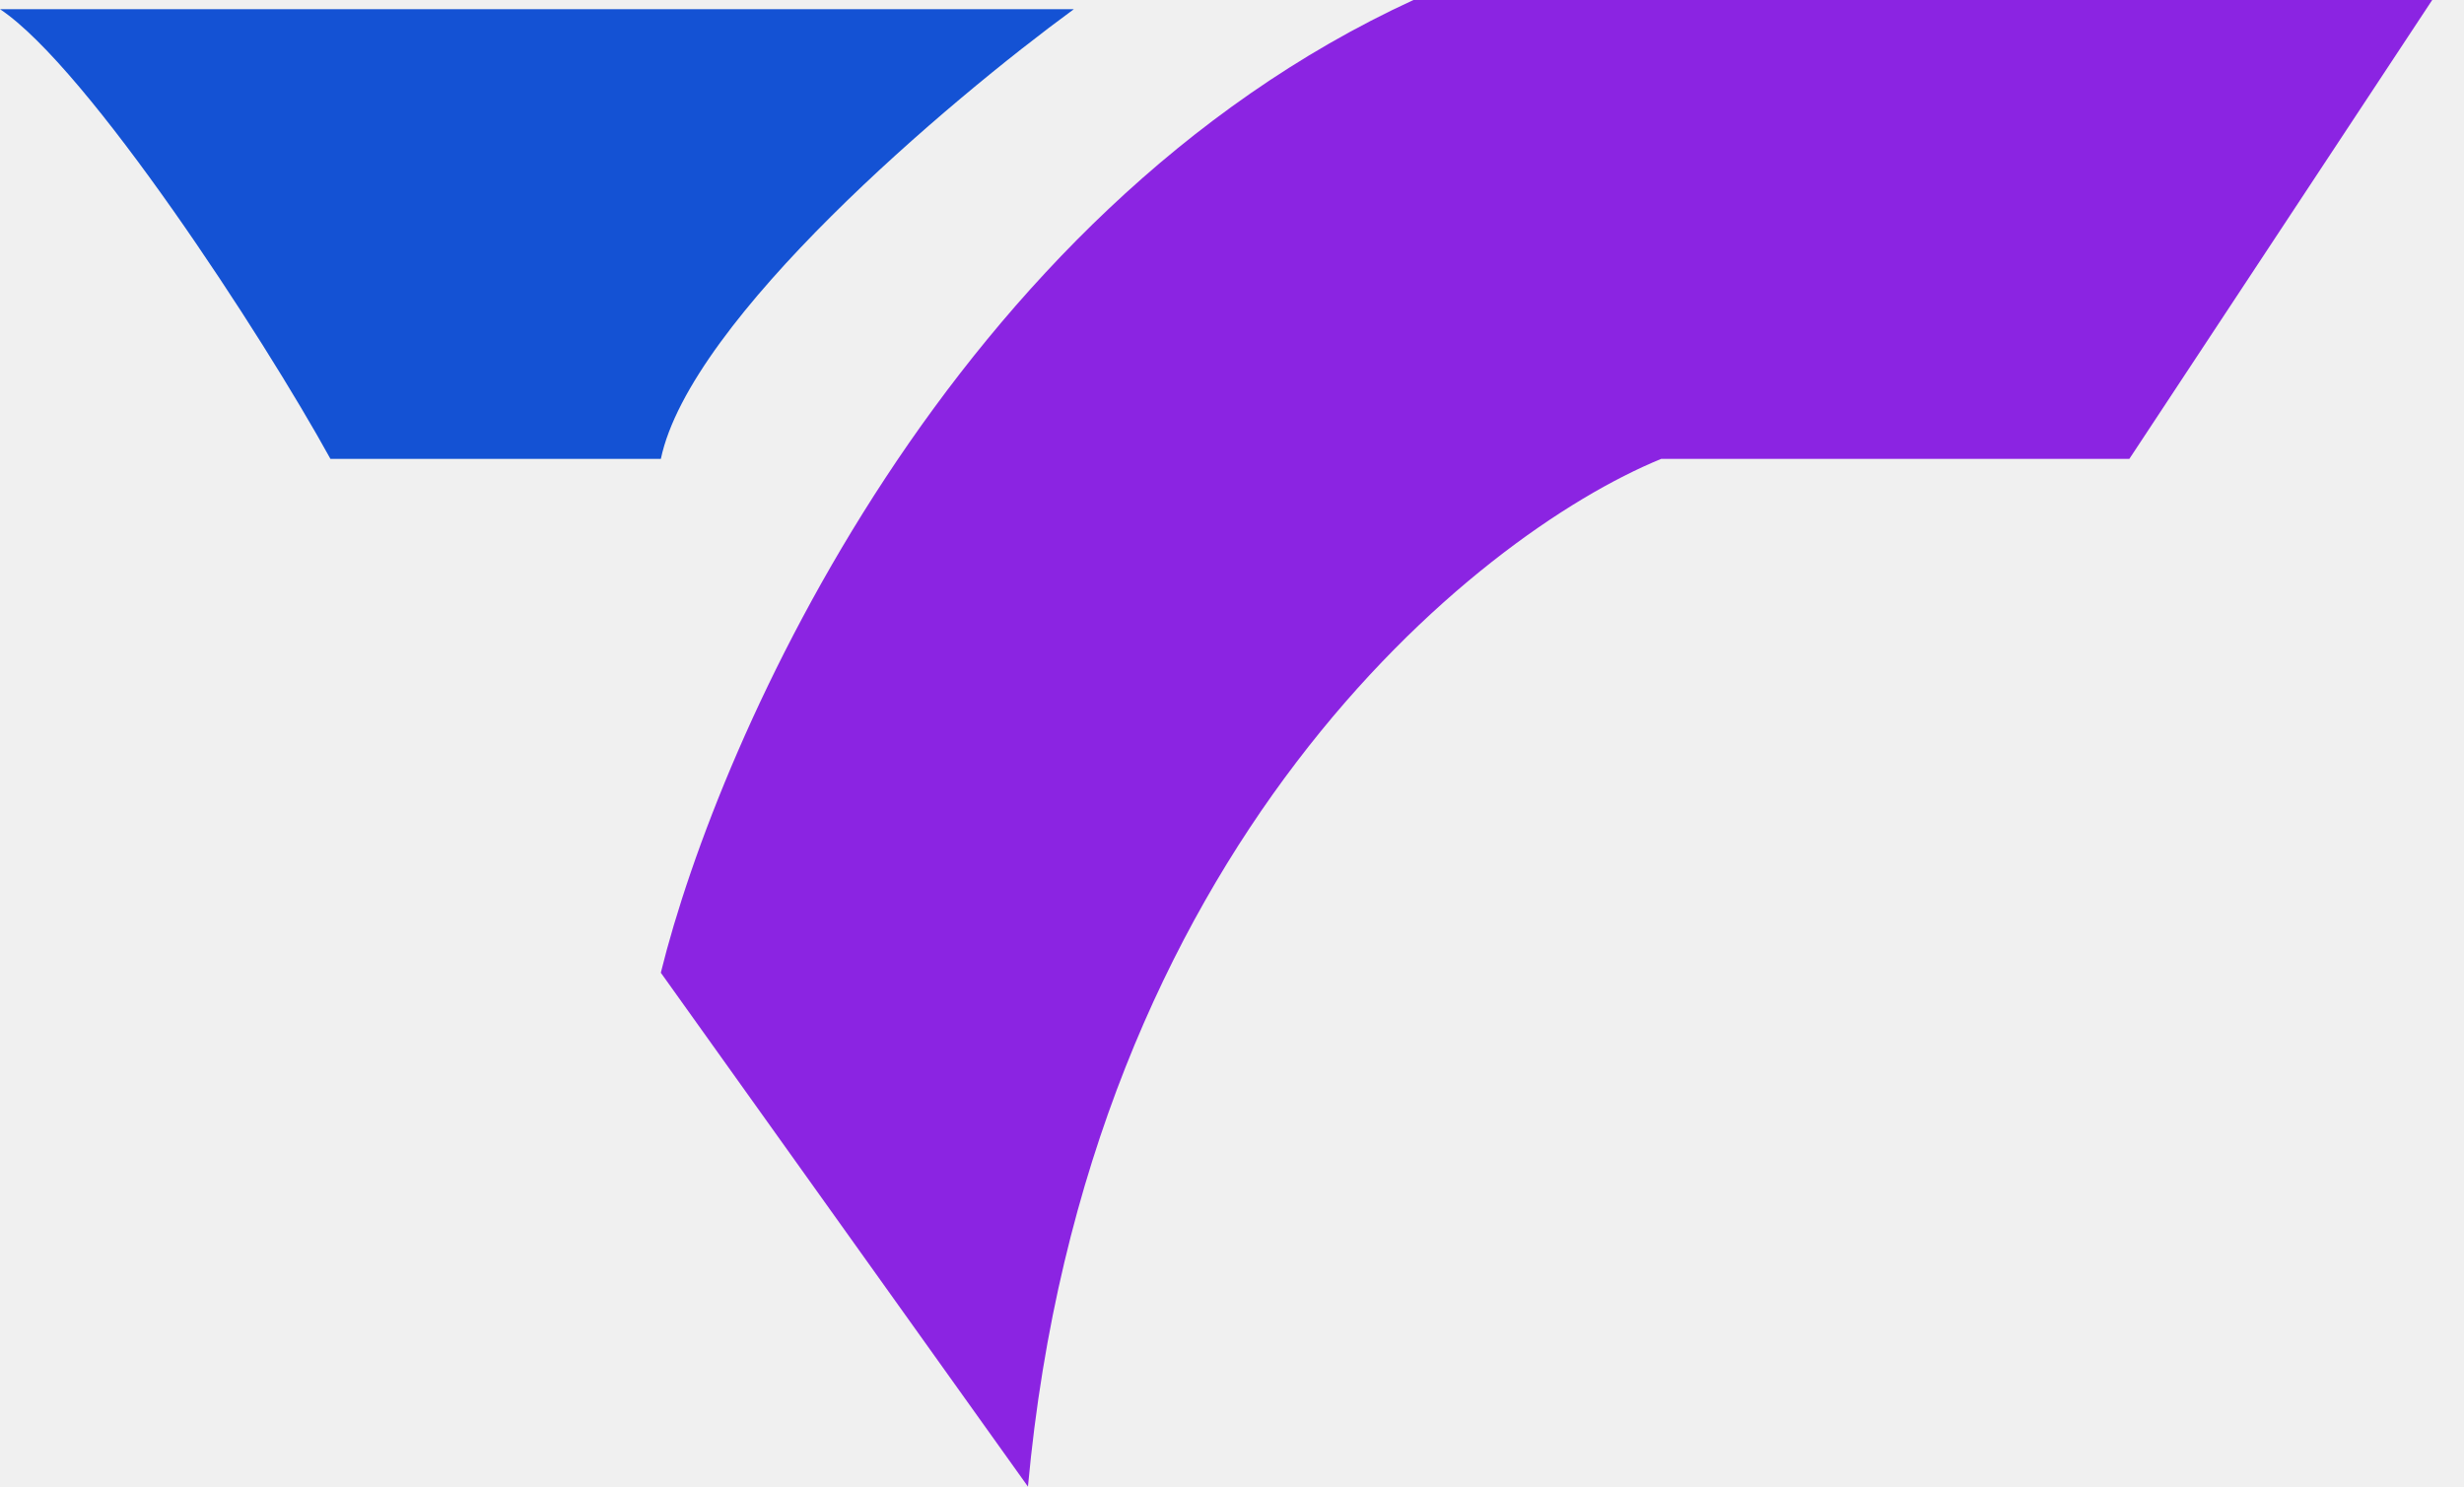
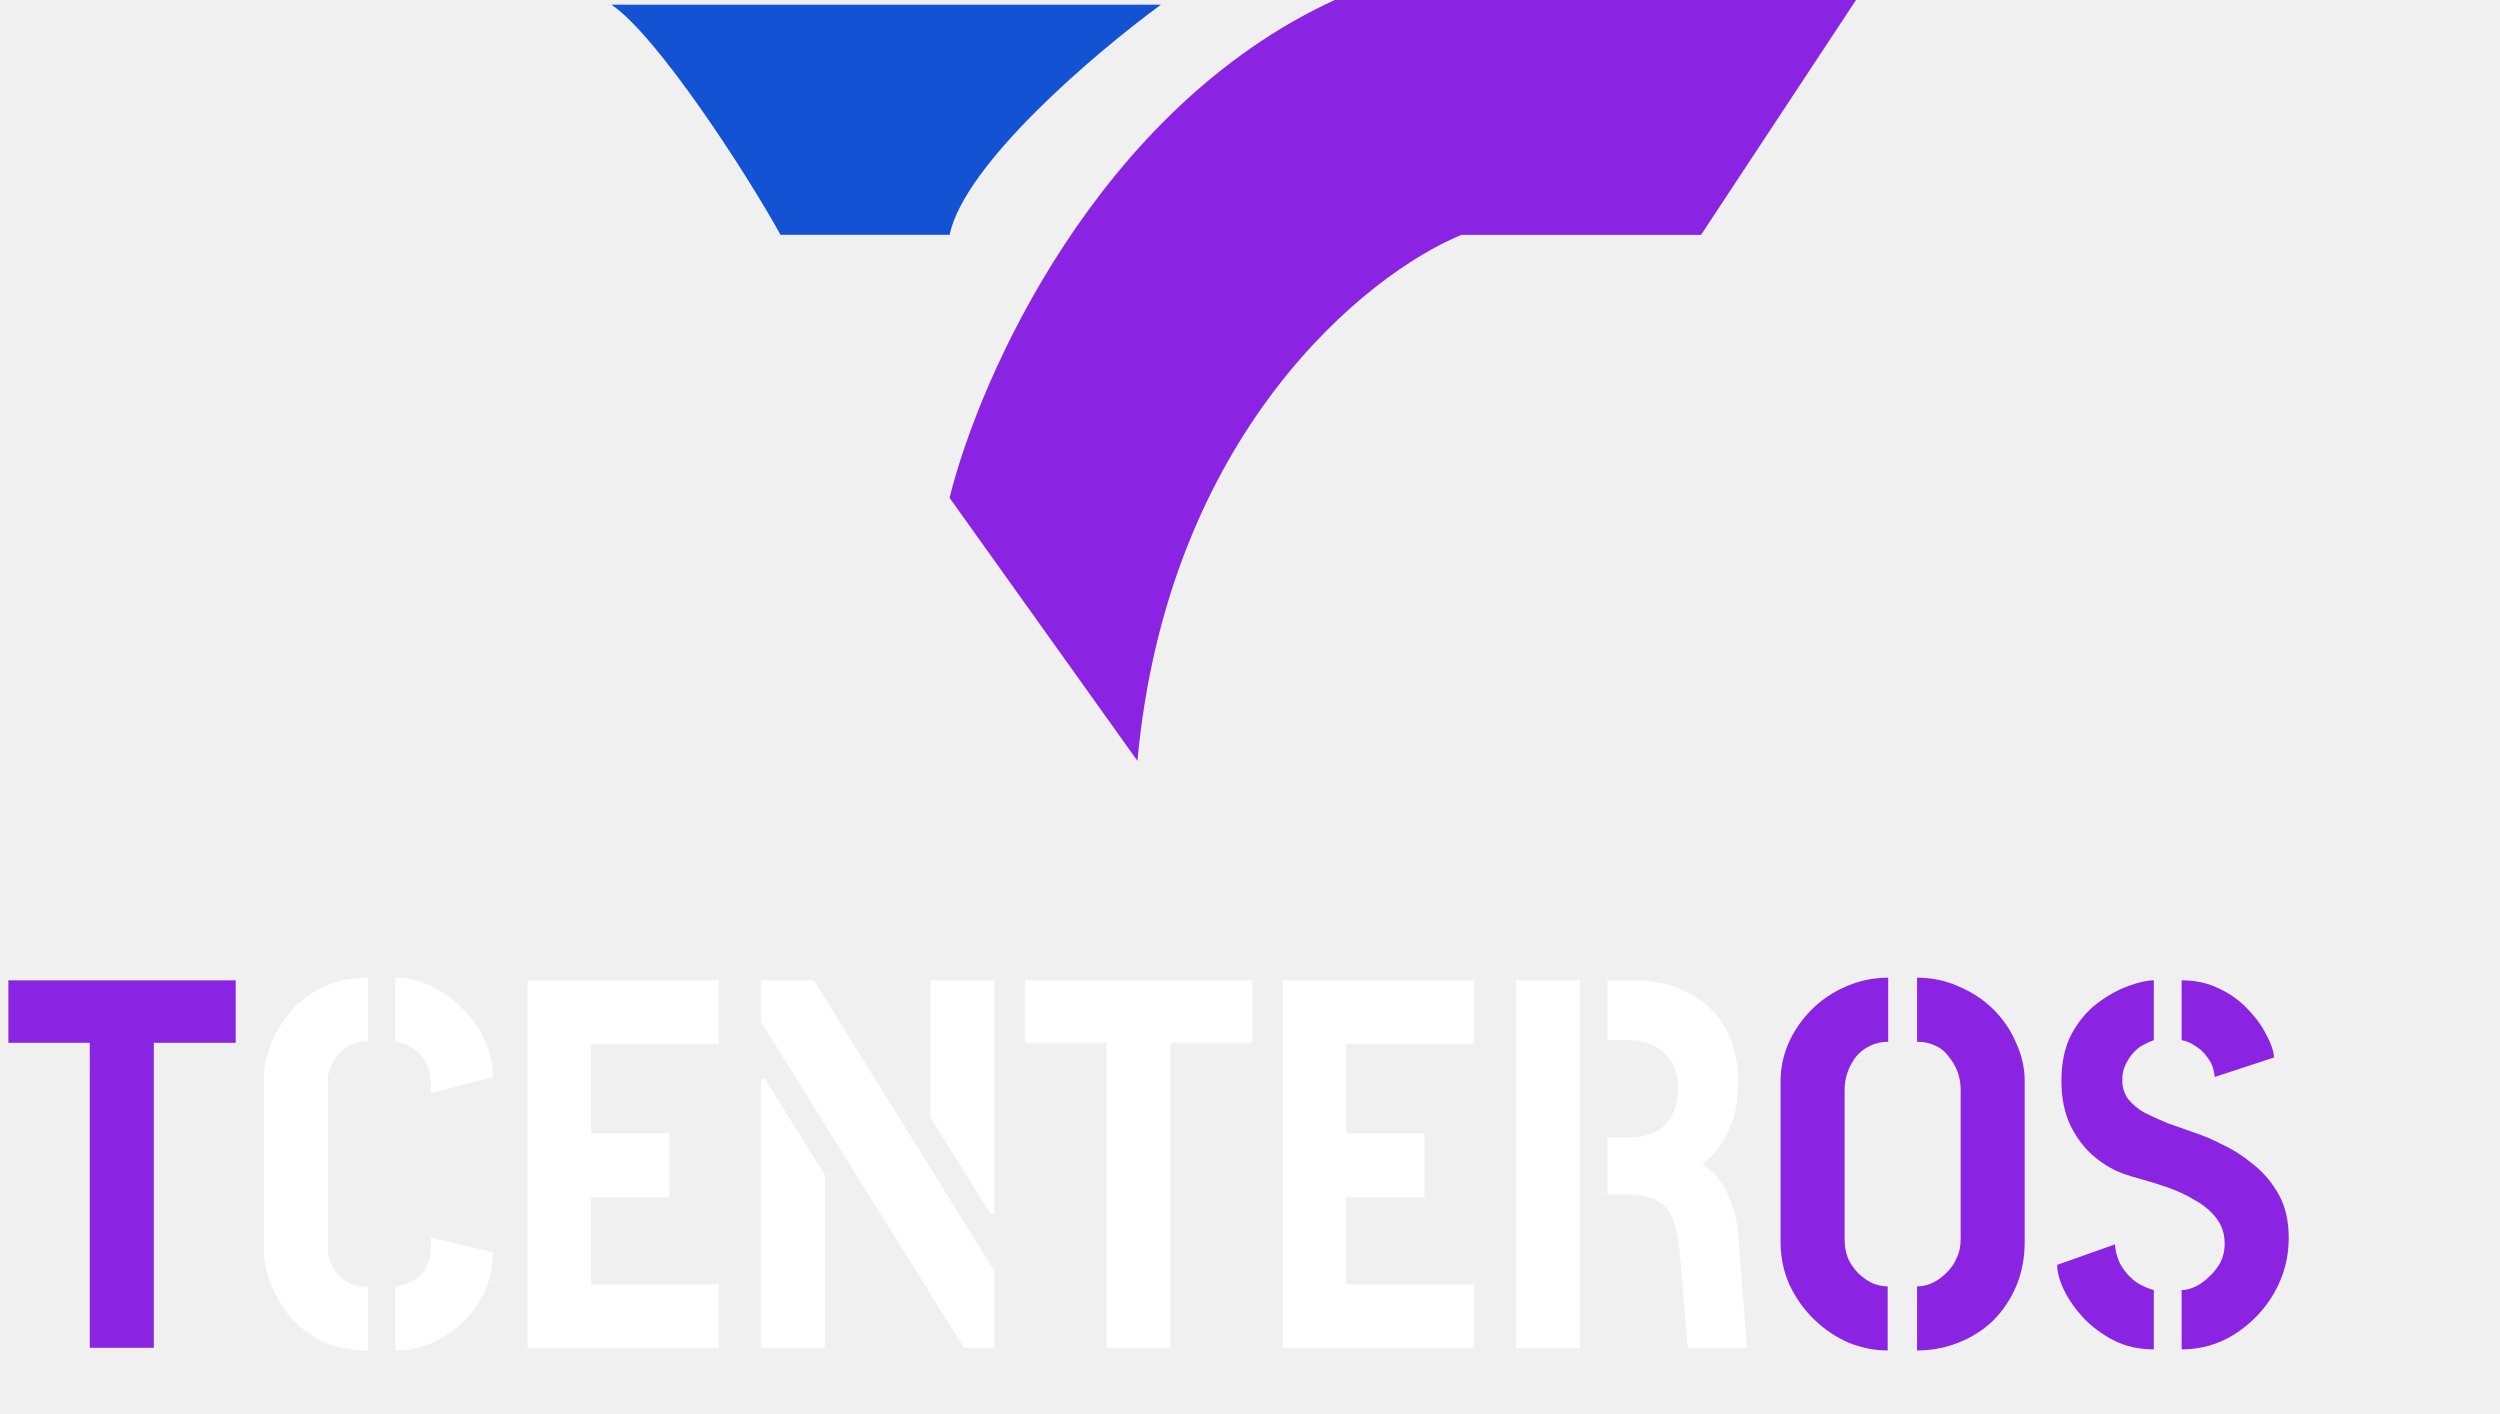
- <svg xmlns="http://www.w3.org/2000/svg" width="58" height="35" viewBox="0 0 58 35" fill="none">
-   <path d="M15.556 10.803C16.247 7.519 22.325 2.377 25.278 0.216H0C2.074 1.599 6.193 7.922 7.778 10.803H15.556Z" fill="url(#paint0_linear_429_1427)" />
-   <path d="M50.123 10.803L57.252 0H33.271C22.382 5.012 16.923 17.356 15.555 22.901L24.197 35C25.579 19.963 34.711 12.603 39.104 10.803H50.123Z" fill="#8B24E2" />
+ <svg xmlns="http://www.w3.org/2000/svg" width="115" height="65" viewBox="0 0 115 65" fill="none">
+   <path d="M4.13 62V47.969H0.386V45.095H10.843V47.969H7.076V62H4.13ZM88.185 62.121V59.174C88.411 59.174 88.636 59.126 88.861 59.029C89.103 58.917 89.32 58.764 89.513 58.571C89.723 58.377 89.884 58.152 89.996 57.895C90.125 57.637 90.19 57.347 90.19 57.025V50.118C90.19 49.828 90.141 49.555 90.045 49.297C89.948 49.039 89.811 48.806 89.634 48.597C89.473 48.371 89.264 48.202 89.006 48.09C88.765 47.977 88.491 47.921 88.185 47.921V44.974C88.877 44.974 89.522 45.111 90.117 45.385C90.729 45.642 91.26 45.997 91.711 46.447C92.162 46.898 92.508 47.413 92.75 47.993C93.007 48.556 93.136 49.136 93.136 49.732V57.122C93.136 57.862 93.007 58.538 92.75 59.15C92.492 59.762 92.138 60.293 91.687 60.744C91.236 61.179 90.705 61.517 90.093 61.758C89.497 62 88.861 62.121 88.185 62.121ZM86.833 62.121C86.221 62.121 85.617 62 85.022 61.758C84.442 61.501 83.919 61.147 83.452 60.696C82.985 60.245 82.607 59.714 82.317 59.102C82.043 58.49 81.906 57.83 81.906 57.122V49.732C81.906 49.136 82.027 48.556 82.269 47.993C82.526 47.413 82.88 46.898 83.331 46.447C83.782 45.997 84.305 45.642 84.901 45.385C85.513 45.111 86.165 44.974 86.857 44.974V47.921C86.551 47.921 86.269 47.985 86.012 48.114C85.77 48.226 85.561 48.387 85.384 48.597C85.223 48.806 85.094 49.039 84.997 49.297C84.901 49.555 84.853 49.828 84.853 50.118V57.025C84.853 57.347 84.909 57.645 85.022 57.919C85.15 58.176 85.311 58.402 85.505 58.595C85.698 58.772 85.907 58.917 86.132 59.029C86.374 59.126 86.607 59.174 86.833 59.174V62.121ZM100.355 62.072V59.343C100.564 59.343 100.782 59.287 101.007 59.174C101.232 59.062 101.442 58.909 101.635 58.716C101.844 58.522 102.013 58.305 102.142 58.064C102.271 57.806 102.335 57.524 102.335 57.218C102.335 56.751 102.206 56.357 101.949 56.035C101.691 55.697 101.353 55.415 100.935 55.19C100.532 54.948 100.113 54.755 99.679 54.61C99.26 54.465 98.874 54.344 98.519 54.248C98.165 54.151 97.924 54.079 97.795 54.031C97.296 53.87 96.821 53.604 96.37 53.234C95.919 52.863 95.549 52.388 95.259 51.809C94.969 51.213 94.825 50.521 94.825 49.732C94.825 48.879 94.978 48.162 95.283 47.583C95.605 46.987 96 46.512 96.467 46.158C96.934 45.803 97.409 45.538 97.892 45.361C98.375 45.184 98.769 45.095 99.075 45.095V47.848C98.93 47.896 98.769 47.969 98.592 48.065C98.431 48.146 98.278 48.267 98.133 48.428C97.988 48.589 97.868 48.774 97.771 48.983C97.674 49.176 97.626 49.41 97.626 49.684C97.626 50.022 97.715 50.311 97.892 50.553C98.085 50.794 98.334 51.004 98.64 51.181C98.962 51.342 99.317 51.503 99.703 51.664C100.105 51.809 100.516 51.954 100.935 52.099C101.369 52.243 101.788 52.42 102.19 52.63C102.706 52.871 103.197 53.185 103.663 53.572C104.13 53.942 104.517 54.401 104.823 54.948C105.129 55.496 105.282 56.164 105.282 56.953C105.282 57.854 105.056 58.7 104.605 59.488C104.155 60.261 103.551 60.889 102.794 61.372C102.053 61.839 101.24 62.072 100.355 62.072ZM99.075 62.072C98.399 62.072 97.787 61.936 97.24 61.662C96.708 61.388 96.241 61.042 95.839 60.623C95.453 60.205 95.155 59.778 94.945 59.343C94.736 58.909 94.631 58.522 94.631 58.184L97.288 57.242C97.32 57.645 97.433 57.999 97.626 58.305C97.819 58.595 98.045 58.828 98.302 59.005C98.576 59.166 98.834 59.279 99.075 59.343V62.072ZM101.876 49.539C101.844 49.184 101.74 48.895 101.562 48.669C101.401 48.428 101.208 48.242 100.983 48.114C100.774 47.969 100.564 47.88 100.355 47.848V45.095C100.999 45.095 101.579 45.224 102.094 45.481C102.609 45.723 103.052 46.045 103.422 46.447C103.792 46.834 104.074 47.228 104.267 47.631C104.477 48.017 104.589 48.355 104.605 48.645L101.876 49.539Z" fill="#8B24E2" />
+   <path d="M16.925 62.121C16.056 62.121 15.315 61.96 14.704 61.638C14.108 61.316 13.617 60.913 13.23 60.43C12.86 59.931 12.586 59.432 12.409 58.933C12.232 58.418 12.144 57.983 12.144 57.629V49.49C12.144 49.12 12.232 48.685 12.409 48.186C12.586 47.671 12.86 47.172 13.23 46.689C13.617 46.206 14.108 45.803 14.704 45.481C15.315 45.143 16.056 44.974 16.925 44.974V47.896C16.571 47.896 16.273 47.969 16.032 48.114C15.806 48.242 15.621 48.404 15.476 48.597C15.348 48.774 15.251 48.951 15.187 49.128C15.122 49.289 15.09 49.41 15.09 49.49V57.629C15.09 57.709 15.122 57.838 15.187 58.015C15.251 58.176 15.348 58.353 15.476 58.547C15.621 58.724 15.806 58.877 16.032 59.005C16.273 59.134 16.571 59.199 16.925 59.199V62.121ZM18.181 62.121V59.199C18.358 59.166 18.543 59.11 18.737 59.029C18.946 58.949 19.139 58.836 19.316 58.691C19.493 58.53 19.614 58.337 19.678 58.112C19.743 57.983 19.783 57.846 19.799 57.701C19.815 57.54 19.823 57.387 19.823 57.242C19.823 57.178 19.823 57.122 19.823 57.073C19.823 57.009 19.823 56.961 19.823 56.928L22.673 57.605C22.673 58.458 22.456 59.231 22.021 59.923C21.586 60.599 21.023 61.139 20.331 61.541C19.654 61.928 18.938 62.121 18.181 62.121ZM19.823 50.287C19.823 50.223 19.823 50.158 19.823 50.094C19.823 50.03 19.823 49.965 19.823 49.901C19.807 49.772 19.791 49.635 19.775 49.49C19.775 49.329 19.743 49.193 19.678 49.08C19.598 48.854 19.493 48.669 19.364 48.524C19.236 48.379 19.091 48.267 18.93 48.186C18.785 48.106 18.64 48.041 18.495 47.993C18.366 47.945 18.262 47.913 18.181 47.896V44.974C18.761 44.974 19.308 45.103 19.823 45.361C20.355 45.618 20.838 45.964 21.272 46.399C21.707 46.818 22.045 47.301 22.287 47.848C22.544 48.395 22.673 48.959 22.673 49.539L19.823 50.287ZM24.268 62V45.095H33.059V48.017H27.19V52.123H30.789V55.069H27.19V59.078H33.059V62H24.268ZM44.345 62L34.999 47.003V45.095H37.438L45.746 58.474V62H44.345ZM34.999 62V49.635H35.192L37.945 54.055V62H34.999ZM45.552 55.818L42.799 51.398V45.095H45.746V55.818H45.552ZM50.897 62V47.969H47.153V45.095H57.61V47.969H53.843V62H50.897ZM59.007 62V45.095H67.798V48.017H61.929V52.123H65.528V55.069H61.929V59.078H67.798V62H59.007ZM77.635 62L77.273 57.701C77.225 57.057 77.12 56.534 76.959 56.132C76.814 55.729 76.581 55.431 76.258 55.238C75.936 55.045 75.494 54.948 74.93 54.948H73.94V52.316H74.93C75.719 52.316 76.291 52.106 76.645 51.688C77.015 51.253 77.2 50.722 77.2 50.094C77.2 49.37 76.983 48.814 76.548 48.428C76.13 48.041 75.55 47.848 74.809 47.848H73.94V45.095H75.099C76.097 45.095 76.959 45.288 77.683 45.675C78.408 46.045 78.963 46.576 79.35 47.269C79.752 47.961 79.954 48.798 79.954 49.78C79.954 50.666 79.8 51.422 79.495 52.05C79.205 52.678 78.81 53.185 78.311 53.572C78.81 53.861 79.197 54.312 79.471 54.924C79.744 55.52 79.905 56.132 79.954 56.759L80.364 62H77.635ZM69.738 62V45.095H72.684V62H69.738Z" fill="white" />
+   <path d="M43.681 10.802C44.372 7.518 50.45 2.376 53.403 0.216H28.125C30.199 1.599 34.318 7.922 35.903 10.802H43.681Z" fill="url(#paint0_linear_2780_5198)" />
+   <path d="M78.248 10.803L85.377 0H61.396C50.507 5.012 45.048 17.356 43.68 22.901L52.322 35C53.704 19.963 62.836 12.603 67.229 10.803H78.248Z" fill="#8B24E2" />
  <defs>
-     <linearGradient id="paint0_linear_429_1427" x1="13.755" y1="-0.476" x2="23.877" y2="33.5" gradientUnits="userSpaceOnUse">
+     <linearGradient id="paint0_linear_2780_5198" x1="41.88" y1="-0.476" x2="52.002" y2="33.5" gradientUnits="userSpaceOnUse">
      <stop stop-color="#1452D4" />
      <stop offset="1" stop-color="#1452D4" />
    </linearGradient>
  </defs>
</svg>
